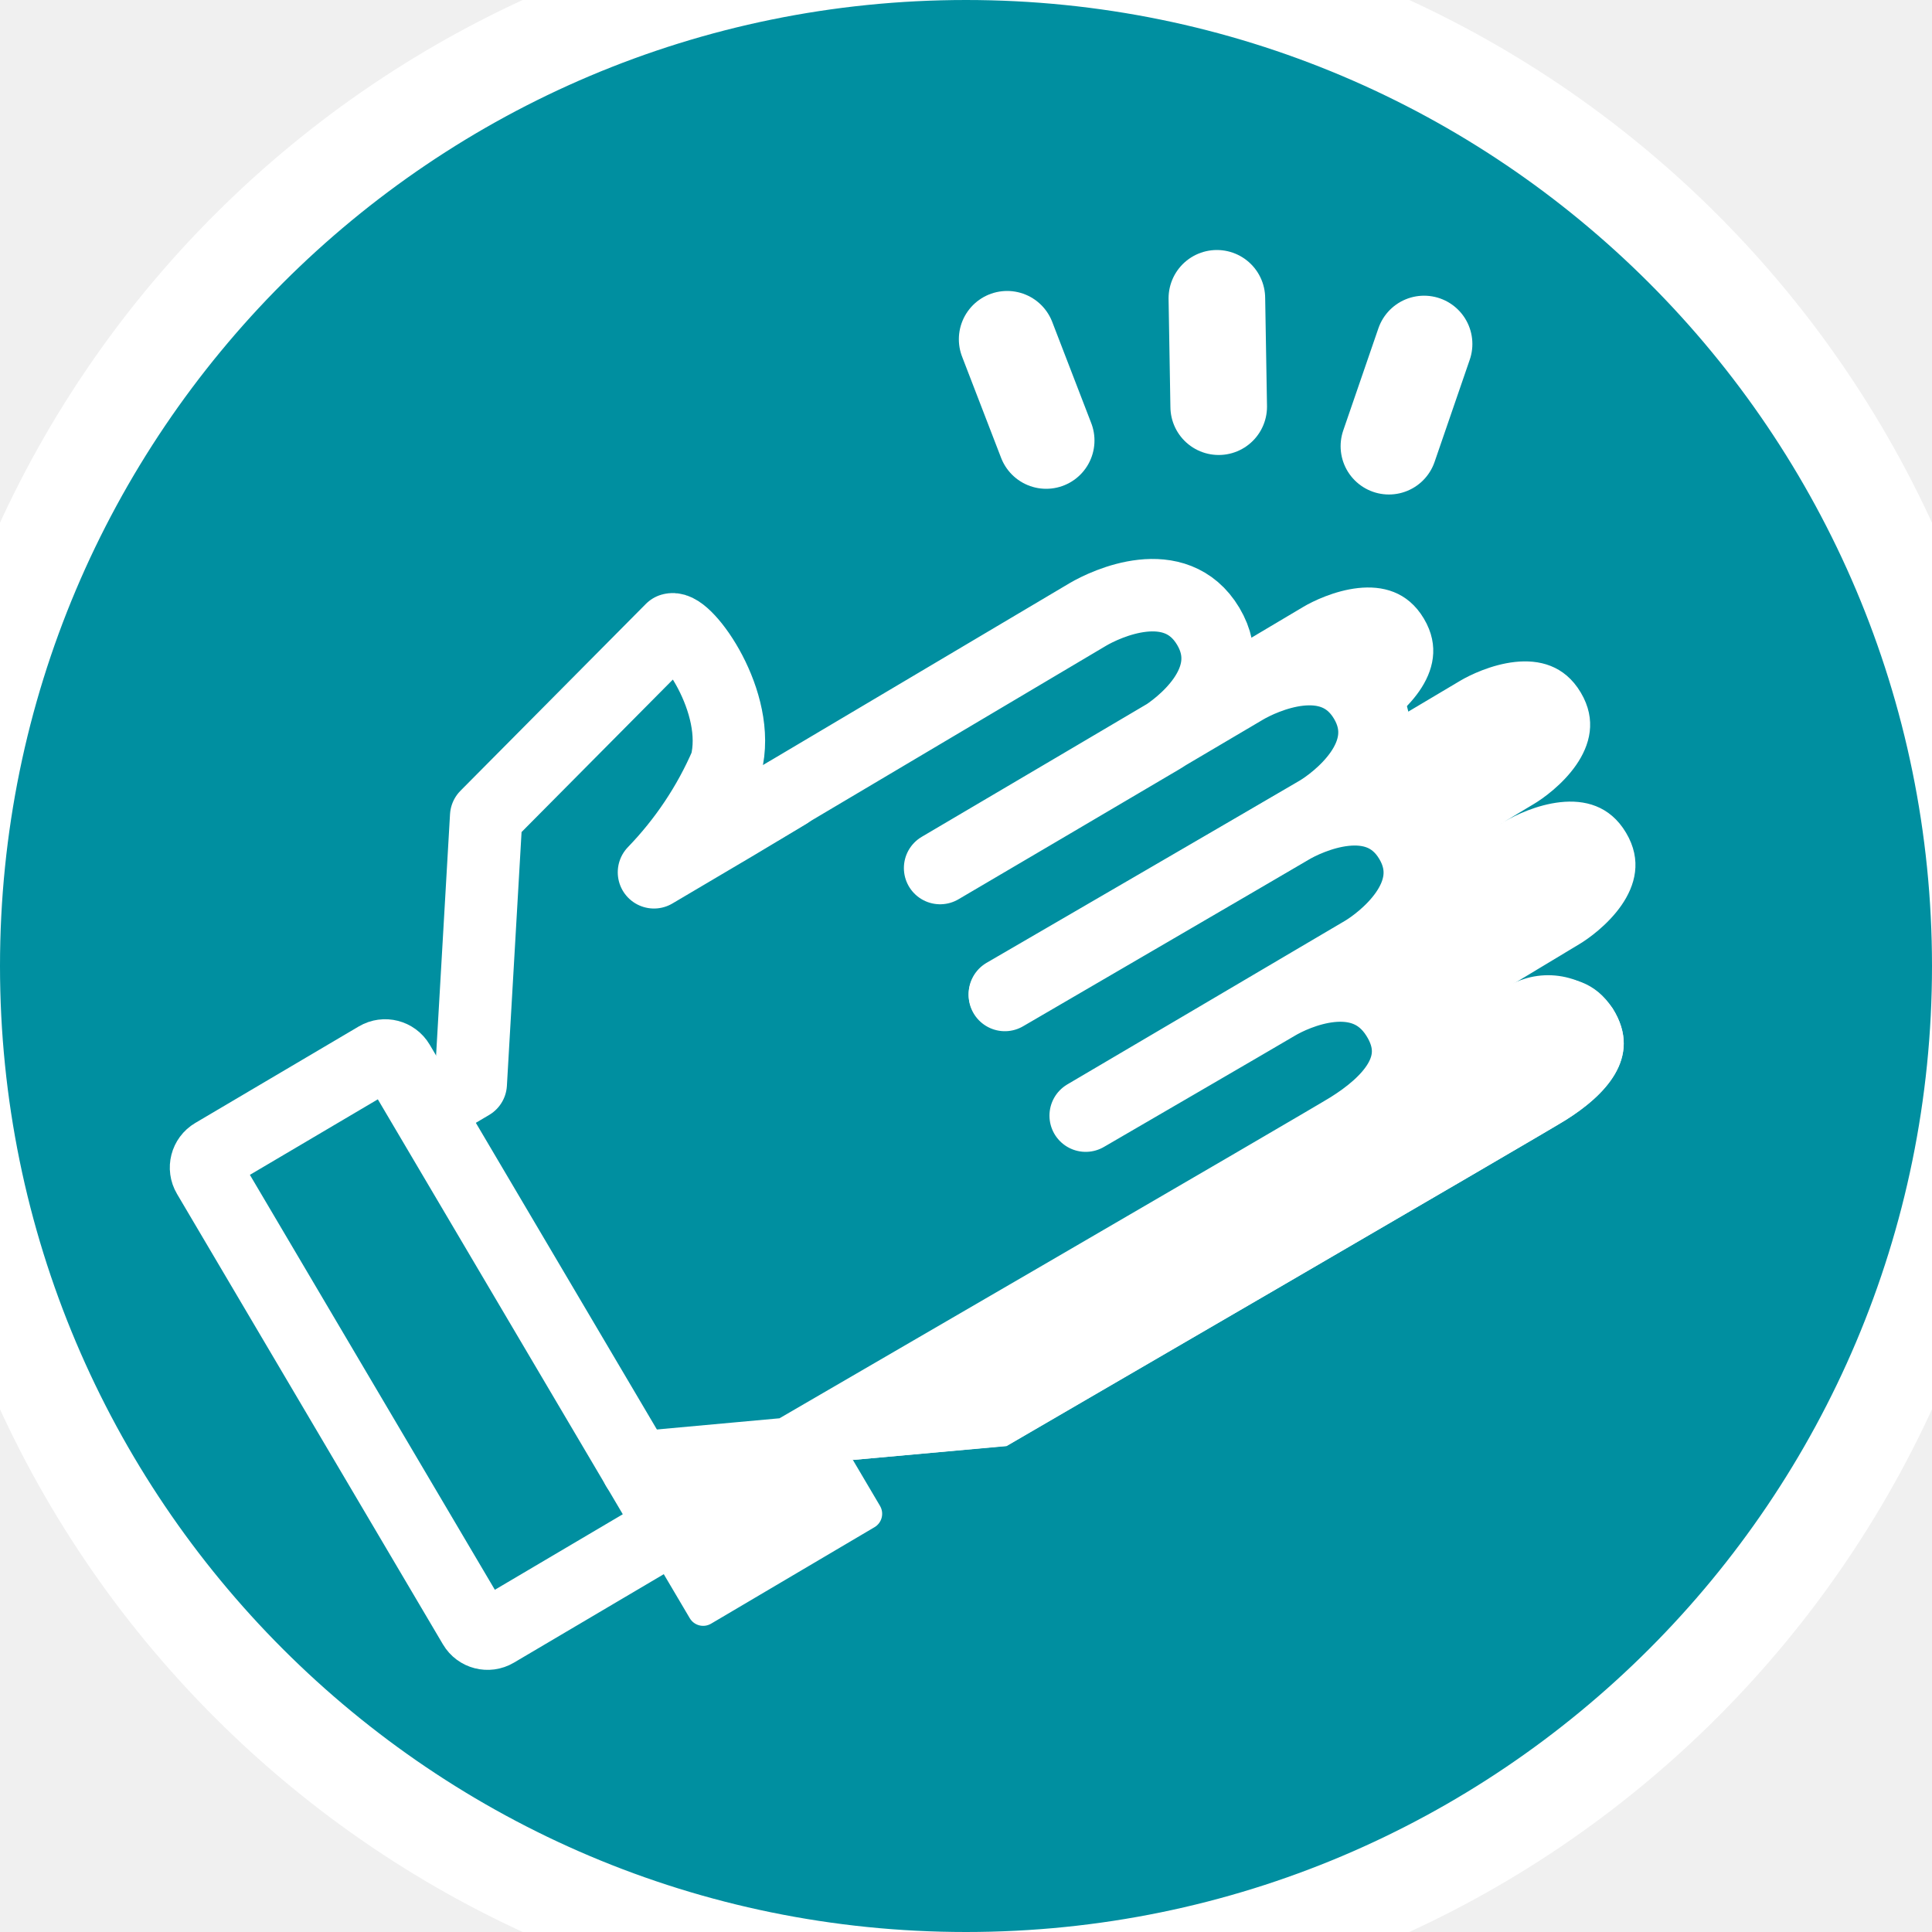
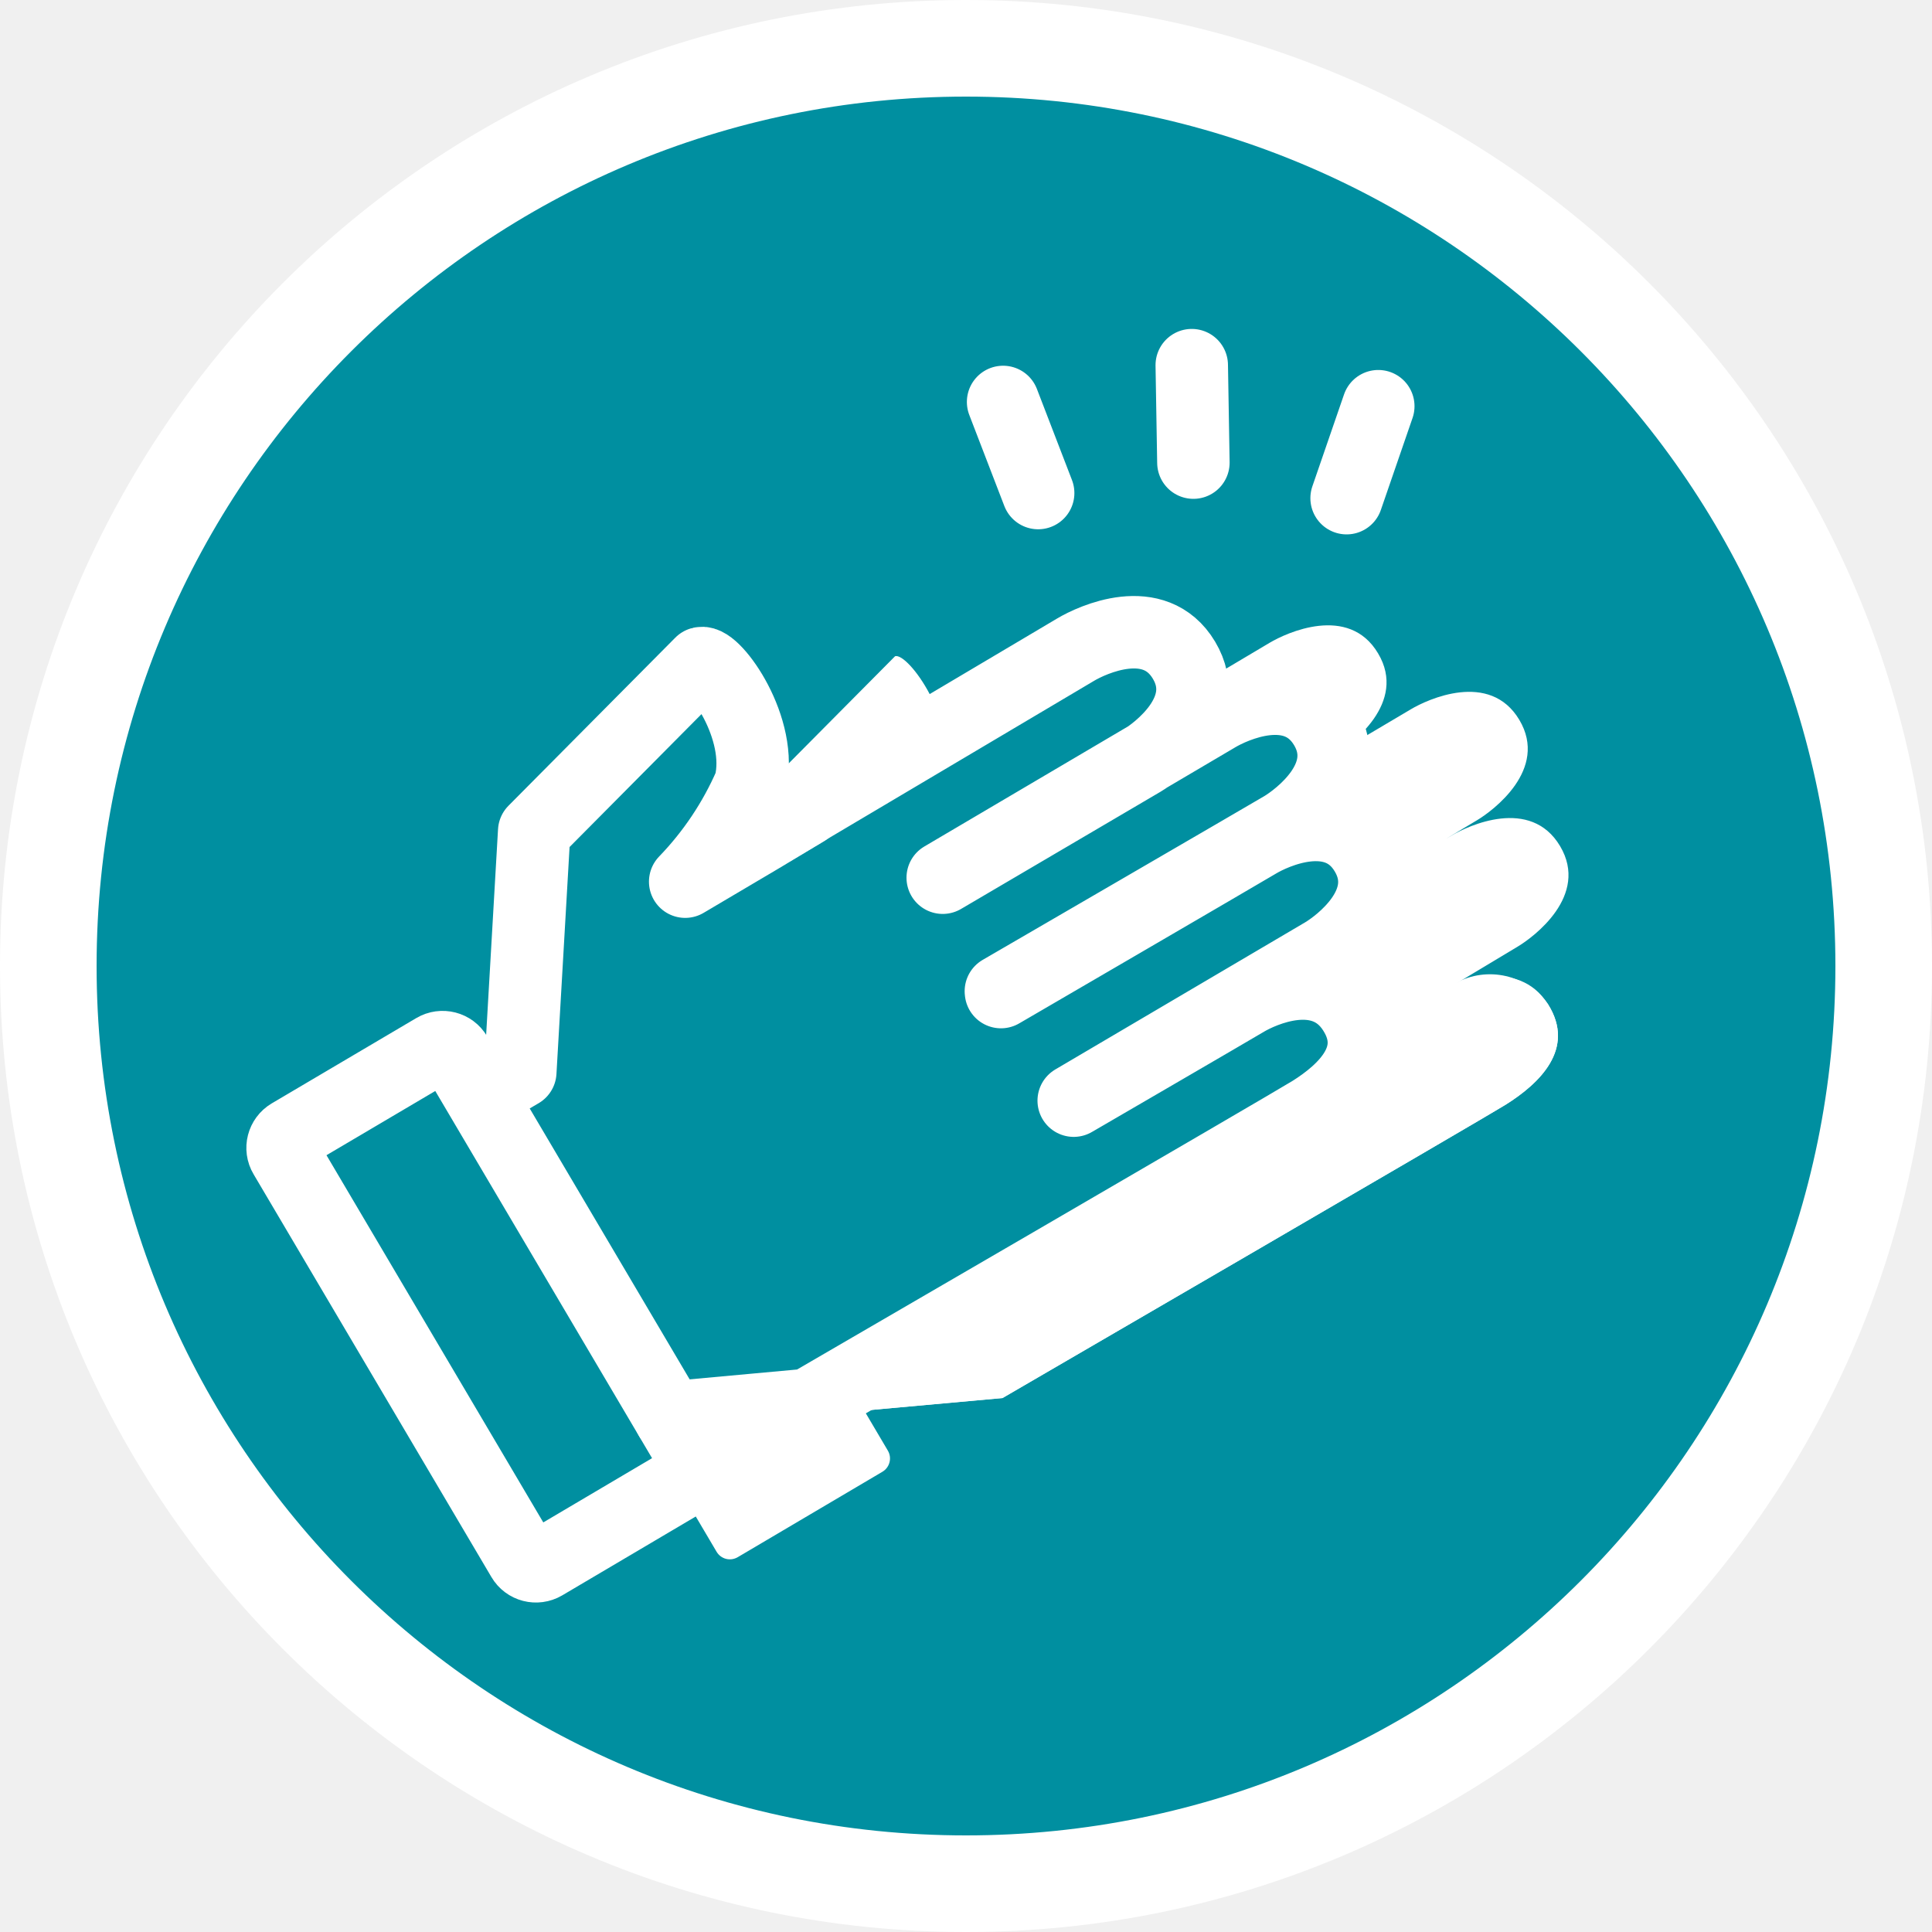
- <svg xmlns="http://www.w3.org/2000/svg" width="20px" height="20px" viewBox="0 0 20 20" version="1.1">
-   <g id="02-Icons/Reactions/Bravo/20x20" stroke="none" stroke-width="1" fill="none" fill-rule="evenodd">
+ <svg xmlns="http://www.w3.org/2000/svg" width="20" height="20" viewBox="0 0 20 20">
+   <g fill="none" fill-rule="evenodd">
    <g>
-       <circle id="Oval" stroke="#FFFFFF" fill="#008FA0" fill-rule="nonzero" cx="10" cy="10" r="10.5" />
-       <path d="M10.419,14.968 C10.419,14.968 15.959,11.751 16.208,11.595 C16.592,11.355 17.019,10.954 16.694,10.441 C16.338,9.88 15.633,10.208 15.448,10.318 C15.262,10.428 16.168,9.882 16.347,9.775 C16.526,9.669 17.173,9.192 16.833,8.621 C16.494,8.05 15.772,8.388 15.587,8.498 C15.402,8.608 15.7,8.43 15.878,8.323 C16.057,8.217 16.704,7.74 16.364,7.169 C16.025,6.599 15.303,6.936 15.118,7.046 C14.933,7.157 14.076,7.665 14.254,7.558 C14.433,7.452 15.08,6.975 14.74,6.404 C14.401,5.834 13.679,6.171 13.494,6.281 C13.309,6.391 9.002,8.95 9.002,8.95 C9.316,8.625 9.569,8.247 9.749,7.832 C9.914,7.19 9.699,7.003 9.549,7.046 L7.266,8.37 L7.106,11.139 L6.633,11.393 L8.831,15.113 L10.419,14.968 Z" id="Path" fill="#FFFFFF" fill-rule="nonzero" />
-       <path d="M7.216,12.38 C8.938,12.237 12.757,11.87 12.757,11.87 L15.631,10.197 C15.995,9.997 16.451,10.1 16.694,10.438 C17.018,10.955 16.59,11.353 16.207,11.595 C15.956,11.752 10.42,14.97 10.42,14.97 L8.831,15.113 L7.216,12.38 Z" id="Path" fill="#FFFFFF" fill-rule="nonzero" />
-       <rect id="Rectangle" fill="#FFFFFF" fill-rule="nonzero" transform="translate(6.748968, 13.8385) rotate(-30.55793) translate(-6.748968, -13.8385) " x="5.605" y="10.969" width="2.287" height="5.738" rx="0.161" />
-       <path d="M6.597,15.194 L8.186,15.048 C8.186,15.048 13.726,11.831 13.975,11.675 C14.359,11.435 14.787,11.034 14.461,10.521 C14.106,9.96 13.4,10.288 13.215,10.398 C13.03,10.508 13.936,9.961 14.114,9.855 C14.293,9.749 14.94,9.272 14.601,8.701 C14.261,8.131 13.539,8.468 13.354,8.578 C13.169,8.688 13.467,8.51 13.646,8.403 C13.824,8.297 14.471,7.82 14.132,7.249 C13.792,6.679 13.071,7.016 12.885,7.126 C12.7,7.236 11.843,7.745 12.022,7.638 C12.2,7.532 12.847,7.054 12.508,6.484 C12.168,5.913 11.447,6.251 11.261,6.361 C11.076,6.471 6.77,9.03 6.77,9.03 C7.084,8.705 7.337,8.327 7.516,7.912 C7.682,7.27 7.102,6.474 6.952,6.516 L5.033,8.45 L4.873,11.219 L4.4,11.473 L6.598,15.193" id="Path" fill="#008FA0" fill-rule="nonzero" />
-       <path d="M4.984,12.46 C6.706,12.317 10.525,11.95 10.525,11.95 L13.399,10.277 C13.763,10.077 14.219,10.18 14.461,10.518 C14.786,11.035 14.358,11.433 13.974,11.675 C13.723,11.832 8.188,15.05 8.188,15.05 L6.598,15.193 L4.984,12.46 Z" id="Path" fill="#008FA0" fill-rule="nonzero" />
-       <rect id="Rectangle" fill="#008FA0" fill-rule="nonzero" transform="translate(4.516527, 13.9189) rotate(-30.5565) translate(-4.516527, -13.9189) " x="3.373" y="11.05" width="2.288" height="5.738" rx="0.161" />
-       <rect id="Rectangle" stroke="#FFFFFF" stroke-width="0.75" stroke-linecap="round" stroke-linejoin="round" transform="translate(4.516527, 13.9189) rotate(-30.5565) translate(-4.516527, -13.9189) " x="3.373" y="11.05" width="2.288" height="5.738" rx="0.161" />
-       <path d="M4.471,11.457 L4.873,11.219 L5.033,8.45 L6.952,6.516 C7.102,6.474 7.682,7.27 7.516,7.912 C7.337,8.327 7.084,8.705 6.77,9.03 L7.616,8.53 L8.15,8.21" id="Path" stroke="#FFFFFF" stroke-width="0.75" stroke-linecap="round" stroke-linejoin="round" />
-       <path d="M7.48,8.604 C7.48,8.604 11.076,6.471 11.261,6.361 C11.447,6.251 12.168,5.913 12.508,6.484 C12.847,7.054 12.2,7.532 12.022,7.638 C11.843,7.745 9.732,8.986 9.732,8.986 C9.732,8.986 12.7,7.237 12.885,7.126 C13.071,7.016 13.792,6.679 14.132,7.249 C14.471,7.82 13.824,8.297 13.646,8.403 C13.467,8.51 10.402,10.291 10.402,10.291" id="Path" stroke="#FFFFFF" stroke-width="0.75" stroke-linecap="round" stroke-linejoin="round" />
-       <path d="M10.402,10.3 C10.402,10.3 13.169,8.688 13.354,8.578 C13.539,8.467 14.261,8.13 14.601,8.701 C14.94,9.271 14.293,9.749 14.114,9.855 C13.936,9.961 11.239,11.549 11.239,11.549 C11.239,11.549 13.03,10.508 13.215,10.398 C13.4,10.287 14.106,9.96 14.461,10.521 C14.787,11.034 14.359,11.434 13.975,11.675 C13.726,11.831 8.186,15.048 8.186,15.048 L6.597,15.193" id="Path" stroke="#FFFFFF" stroke-width="0.75" stroke-linecap="round" stroke-linejoin="round" />
-       <line x1="10.426" y1="3.512" x2="10.83" y2="4.56" id="Path" stroke="#FFFFFF" stroke-width="0.75" stroke-linecap="round" stroke-linejoin="round" />
-       <line x1="12.597" y1="3.088" x2="12.616" y2="4.21" id="Path" stroke="#FFFFFF" stroke-width="0.75" stroke-linecap="round" stroke-linejoin="round" />
-       <line x1="14.742" y1="3.561" x2="14.378" y2="4.619" id="Path" stroke="#FFFFFF" stroke-width="0.75" stroke-linecap="round" stroke-linejoin="round" />
-       <line x1="10.426" y1="3.512" x2="10.83" y2="4.56" id="Path" stroke="#FFFFFF" stroke-linecap="round" stroke-linejoin="round" />
-       <line x1="12.597" y1="3.088" x2="12.616" y2="4.21" id="Path" stroke="#FFFFFF" stroke-linecap="round" stroke-linejoin="round" />
-       <line x1="14.742" y1="3.561" x2="14.378" y2="4.619" id="Path" stroke="#FFFFFF" stroke-linecap="round" stroke-linejoin="round" />
+       <g transform="translate(-122 -16) translate(123 17)">
+         <circle cx="9" cy="9" r="9.5" fill="#008FA0" fill-rule="nonzero" stroke="#FFF" />
+         <path fill="#FFF" fill-rule="nonzero" d="M7.947 13.602l1.43-.13s4.986-2.896 5.21-3.036c.345-.216.73-.577.438-1.04-.32-.504-.955-.21-1.122-.11-.167.1.649-.393.81-.488.16-.096.742-.525.437-1.039-.306-.514-.955-.21-1.122-.11-.167.098.102-.062.262-.158.161-.096.744-.525.438-1.039-.306-.513-.955-.21-1.122-.11l-.777.46c.16-.095.743-.525.437-1.038-.305-.514-.955-.21-1.121-.111L8.102 8.055c.282-.292.51-.633.672-1.006.149-.578-.373-1.295-.508-1.256l-1.727 1.74-.144 2.492-.425.228 1.978 3.349" />
+         <path fill="#FFF" fill-rule="nonzero" d="M6.495 11.142c1.55-.128 4.986-.459 4.986-.459l2.587-1.506c.328-.18.738-.087.956.217.293.465-.093.824-.438 1.041-.226.142-5.208 3.038-5.208 3.038l-1.43.129-1.453-2.46z" />
+         <path fill="#FFF" fill-rule="nonzero" d="M5.206 9.872h1.736c.09 0 .161.073.161.162v4.842c0 .089-.072.16-.16.16H5.205c-.09 0-.161-.071-.161-.16v-4.842c0-.09.072-.162.16-.162z" transform="rotate(-30.558 6.074 12.455)" />
+         <path fill="#008FA0" fill-rule="nonzero" d="M5.938 13.674l1.43-.13s4.985-2.896 5.21-3.036c.345-.216.73-.577.437-1.04-.32-.504-.955-.21-1.122-.11-.166.1.65-.393.81-.488.16-.096.743-.526.437-1.039-.305-.513-.955-.21-1.121-.11-.167.099.101-.062.262-.158.16-.096.743-.525.438-1.039-.306-.513-.955-.21-1.122-.11l-.777.46c.16-.095.743-.525.437-1.038-.306-.514-.955-.21-1.122-.111-.166.1-4.042 2.402-4.042 2.402.283-.292.51-.633.672-1.006.148-.578-.373-1.295-.508-1.256L4.53 7.605l-.144 2.492-.426.228 1.978 3.349" />
+         <path fill="#008FA0" fill-rule="nonzero" d="M4.485 11.214c1.55-.128 4.987-.459 4.987-.459l2.587-1.506c.328-.18.738-.087.956.217.293.465-.093.824-.438 1.041-.226.142-5.208 3.038-5.208 3.038l-1.43.128-1.454-2.459z" />
+         <path fill="#008FA0" fill-rule="nonzero" d="M3.197 9.945h1.736c.09 0 .161.072.161.16v4.843c0 .09-.072.161-.16.161H3.196c-.09 0-.162-.072-.162-.16v-4.843c0-.09.073-.161.162-.161z" transform="rotate(-30.556 4.065 12.527)" />
+         <path stroke="#FFF" stroke-linecap="round" stroke-linejoin="round" stroke-width=".75" d="M2.004 10.745L3.5 9.862c.076-.045.175-.02.22.057l2.462 4.17c.045.076.02.175-.057.22l-1.495.883c-.077.045-.175.02-.22-.057l-2.462-4.17c-.046-.076-.02-.175.056-.22zM4.023 10.31l.363-.213.144-2.492 1.727-1.74c.135-.039.657.678.508 1.256-.162.373-.39.714-.672 1.006l.761-.45.48-.288" />
+         <path stroke="#FFF" stroke-linecap="round" stroke-linejoin="round" stroke-width=".75" d="M6.732 7.743l3.403-2.018c.167-.1.816-.403 1.122.11.306.514-.277.944-.437 1.04L8.759 8.086l2.838-1.673c.167-.1.816-.403 1.122.11.305.514-.277.943-.438 1.04-.16.095-2.92 1.698-2.92 1.698M9.362 9.27s2.49-1.45 2.657-1.55c.166-.1.816-.403 1.121.11.306.514-.276.944-.437 1.04l-2.588 1.524s1.612-.937 1.778-1.036c.167-.1.802-.394 1.122.11.293.462-.092.823-.437 1.04-.225.14-5.21 3.035-5.21 3.035l-1.43.131M9.384 3.161L9.747 4.104M11.337 2.78L11.354 3.789M13.268 3.205L12.94 4.157M9.384 3.161L9.747 4.104M11.337 2.78L11.354 3.789M13.268 3.205L12.94 4.157" />
+       </g>
    </g>
  </g>
</svg>
